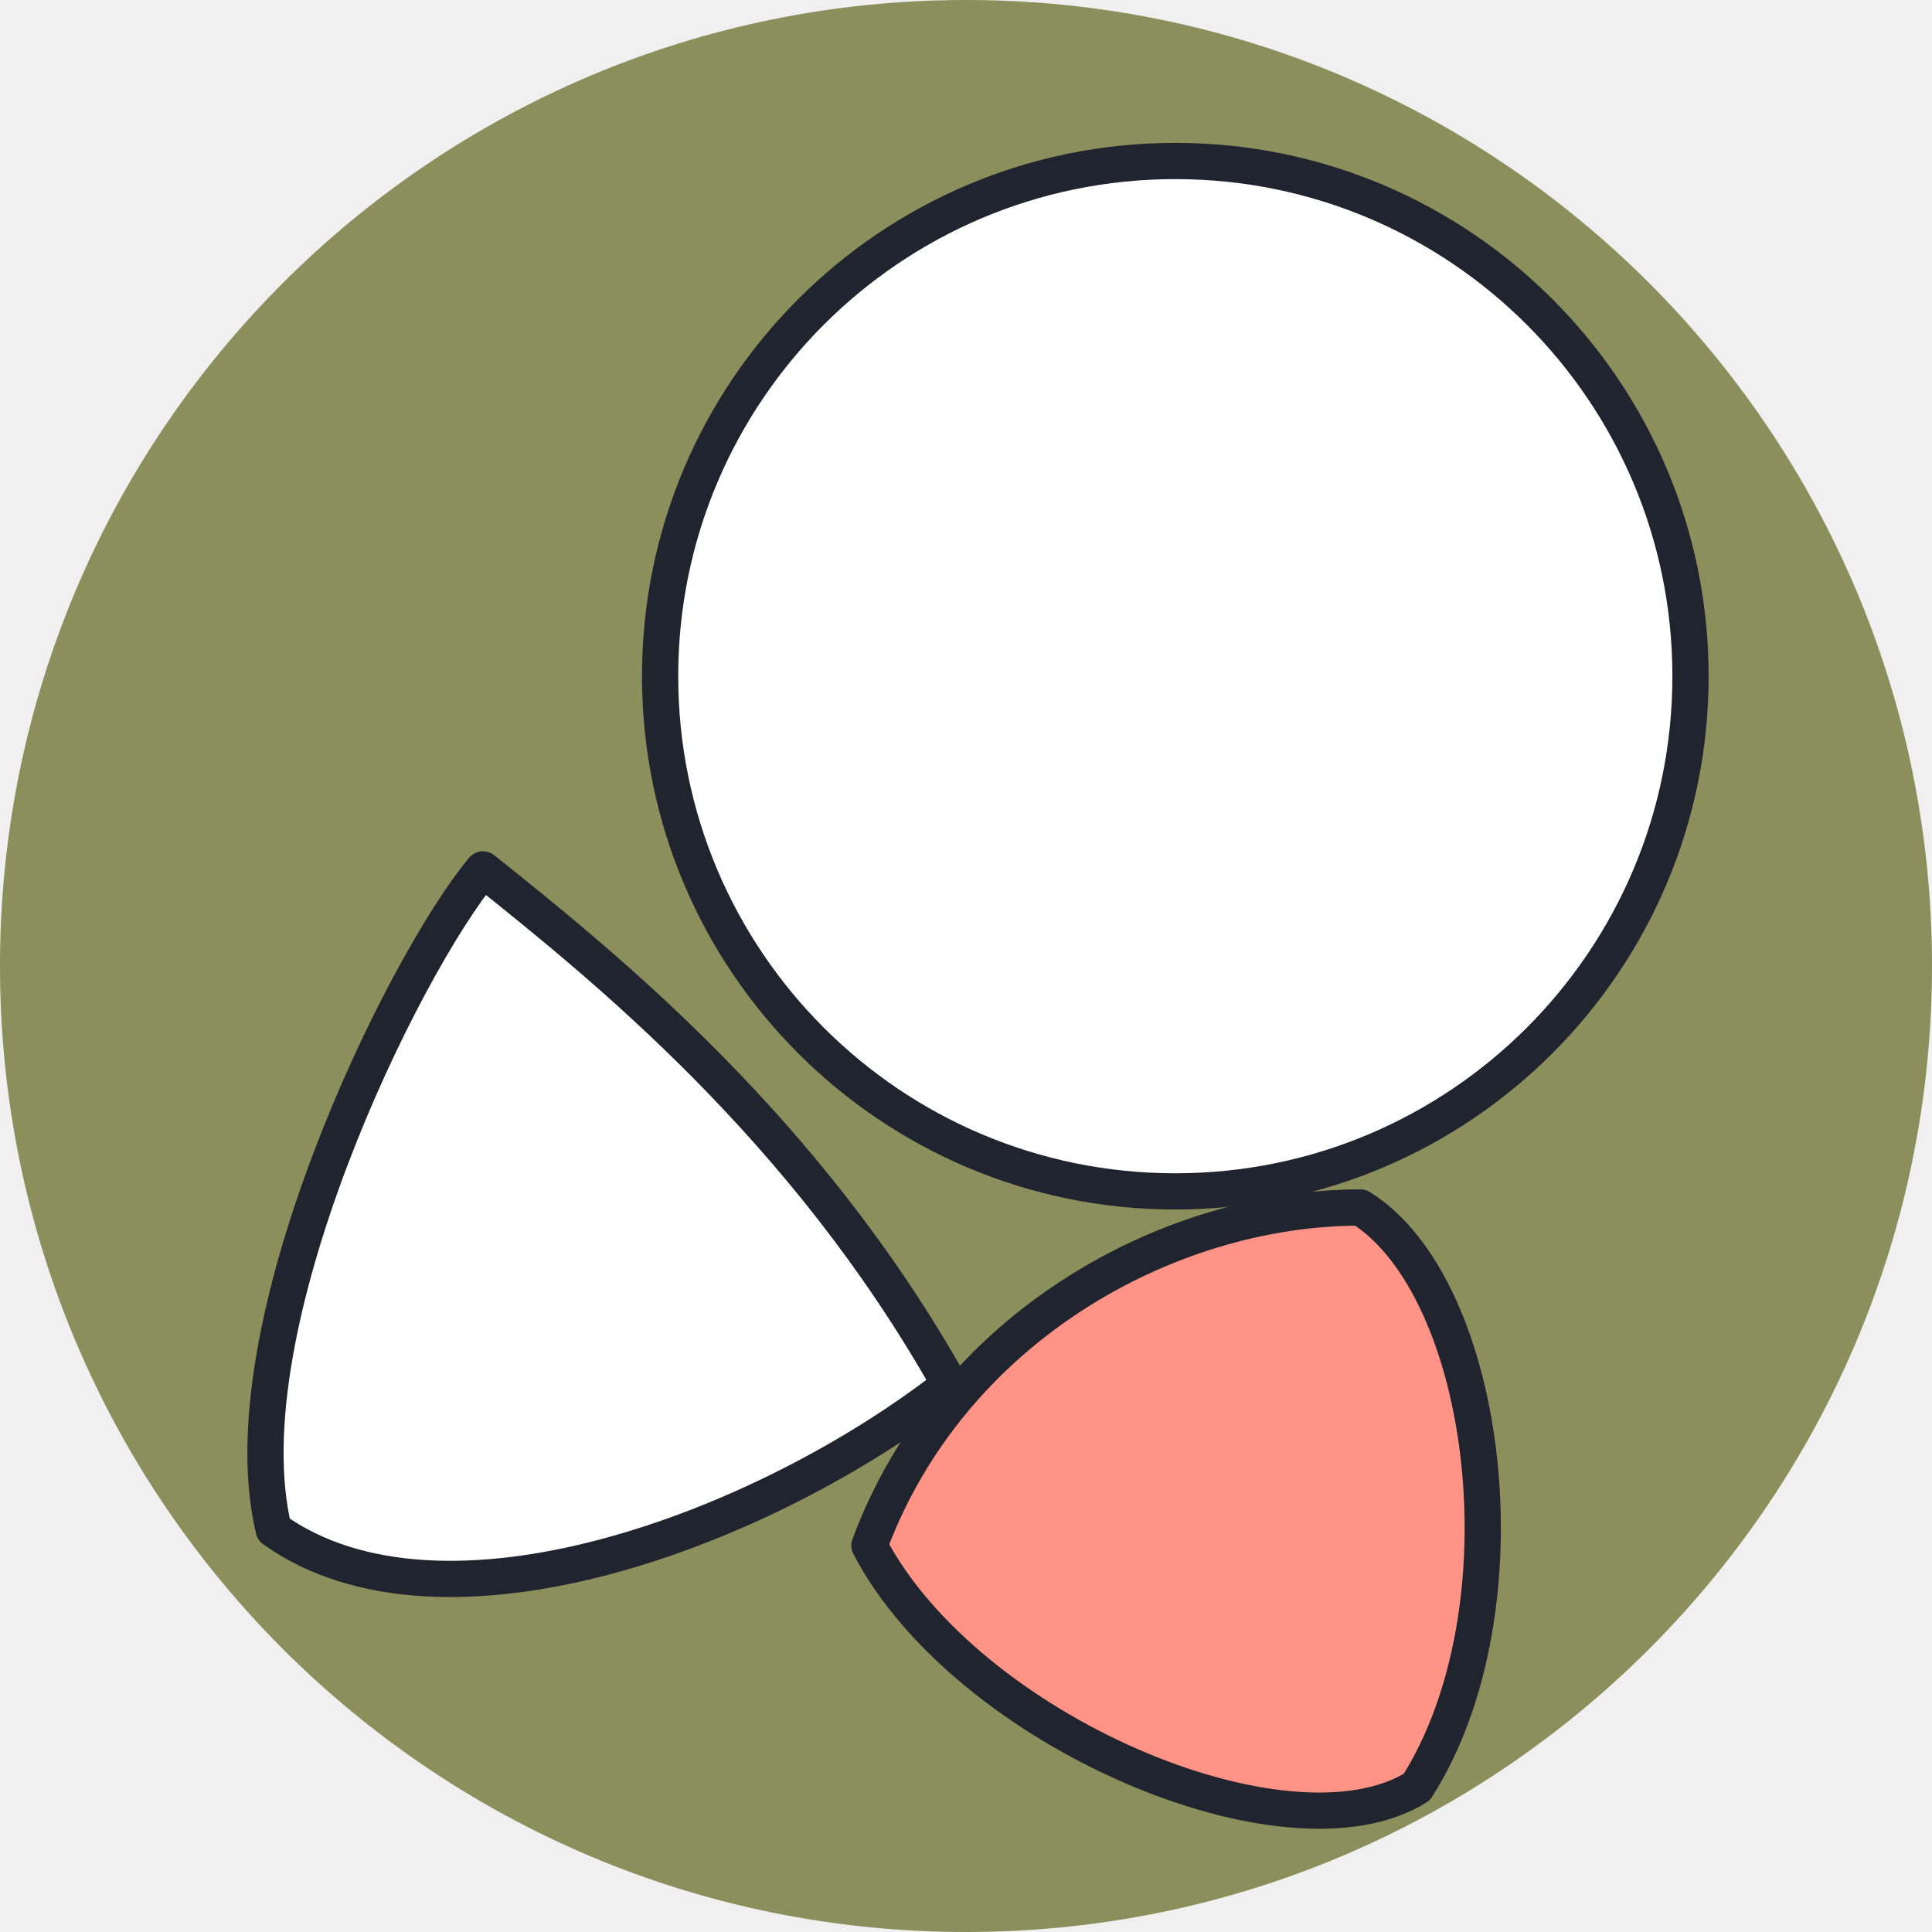
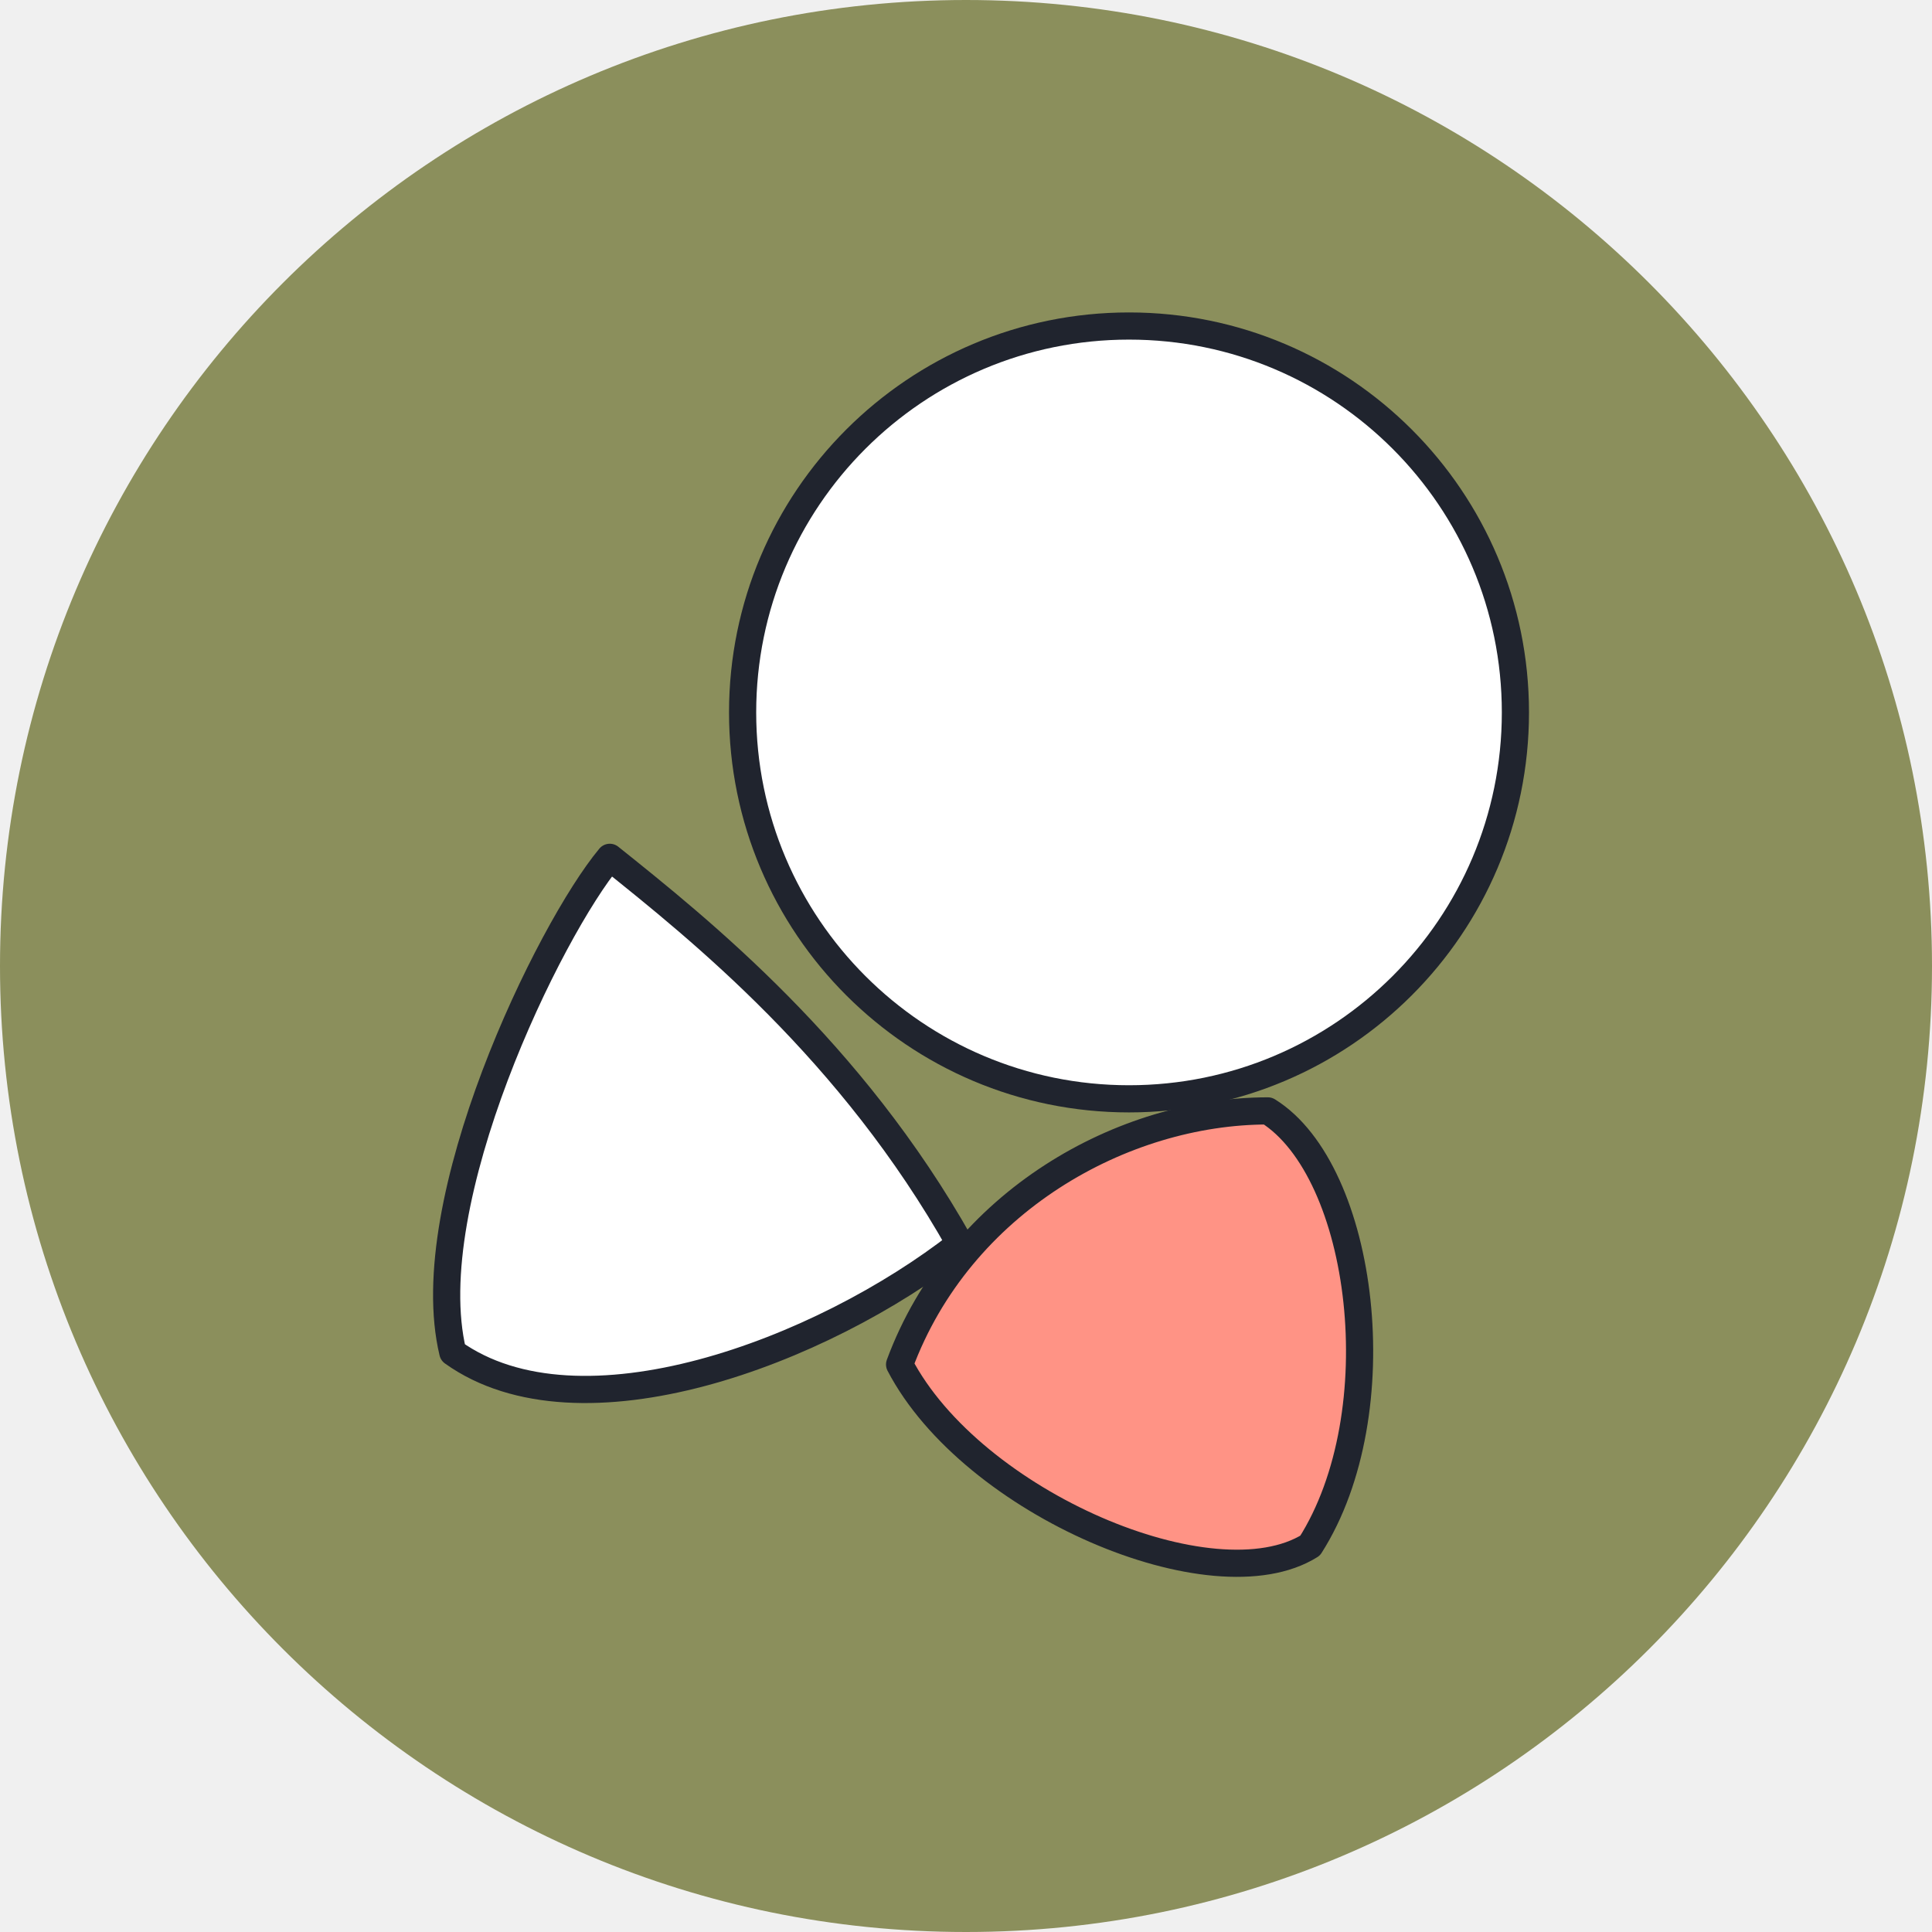
<svg xmlns="http://www.w3.org/2000/svg" width="240" height="240" viewBox="0 0 240 240">
  <defs>
    <clipPath id="circleClip">
      <circle cx="120" cy="120" r="120" />
    </clipPath>
  </defs>
  <g clip-path="url(#circleClip)">
    <circle cx="120" cy="120" r="120" fill="#8B8F5C" />
-     <path d="M 60 108              C 50 120, 28 165, 34 190              C 55 205, 95 190, 118 172              C 100 140, 75 120, 60 108              Z" fill="#FFFFFF" stroke="#20242E" stroke-width="4.5" stroke-linejoin="round" />
-     <circle cx="146" cy="84" r="64" fill="#FFFFFF" stroke="#20242E" stroke-width="4.5" />
-     <path d="M 169 150              C 185 160, 190 200, 176 222              C 160 232, 120 215, 108 192              C 118 165, 145 150, 169 150              Z" fill="#FF9385" stroke="#20242E" stroke-width="4.5" stroke-linejoin="round" />
+     <g transform="translate(120,120) scale(0.75) translate(-119,-126)">
+       <path d="M 60 108                C 50 120, 28 165, 34 190                C 55 205, 95 190, 118 172                C 100 140, 75 120, 60 108                Z" fill="#FFFFFF" stroke="#20242E" stroke-width="4.5" stroke-linejoin="round" />
+       <circle cx="146" cy="84" r="64" fill="#FFFFFF" stroke="#20242E" stroke-width="4.5" />
+       <path d="M 169 150                C 185 160, 190 200, 176 222                C 160 232, 120 215, 108 192                C 118 165, 145 150, 169 150                Z" fill="#FF9385" stroke="#20242E" stroke-width="4.5" stroke-linejoin="round" />
+     </g>
  </g>
</svg>
